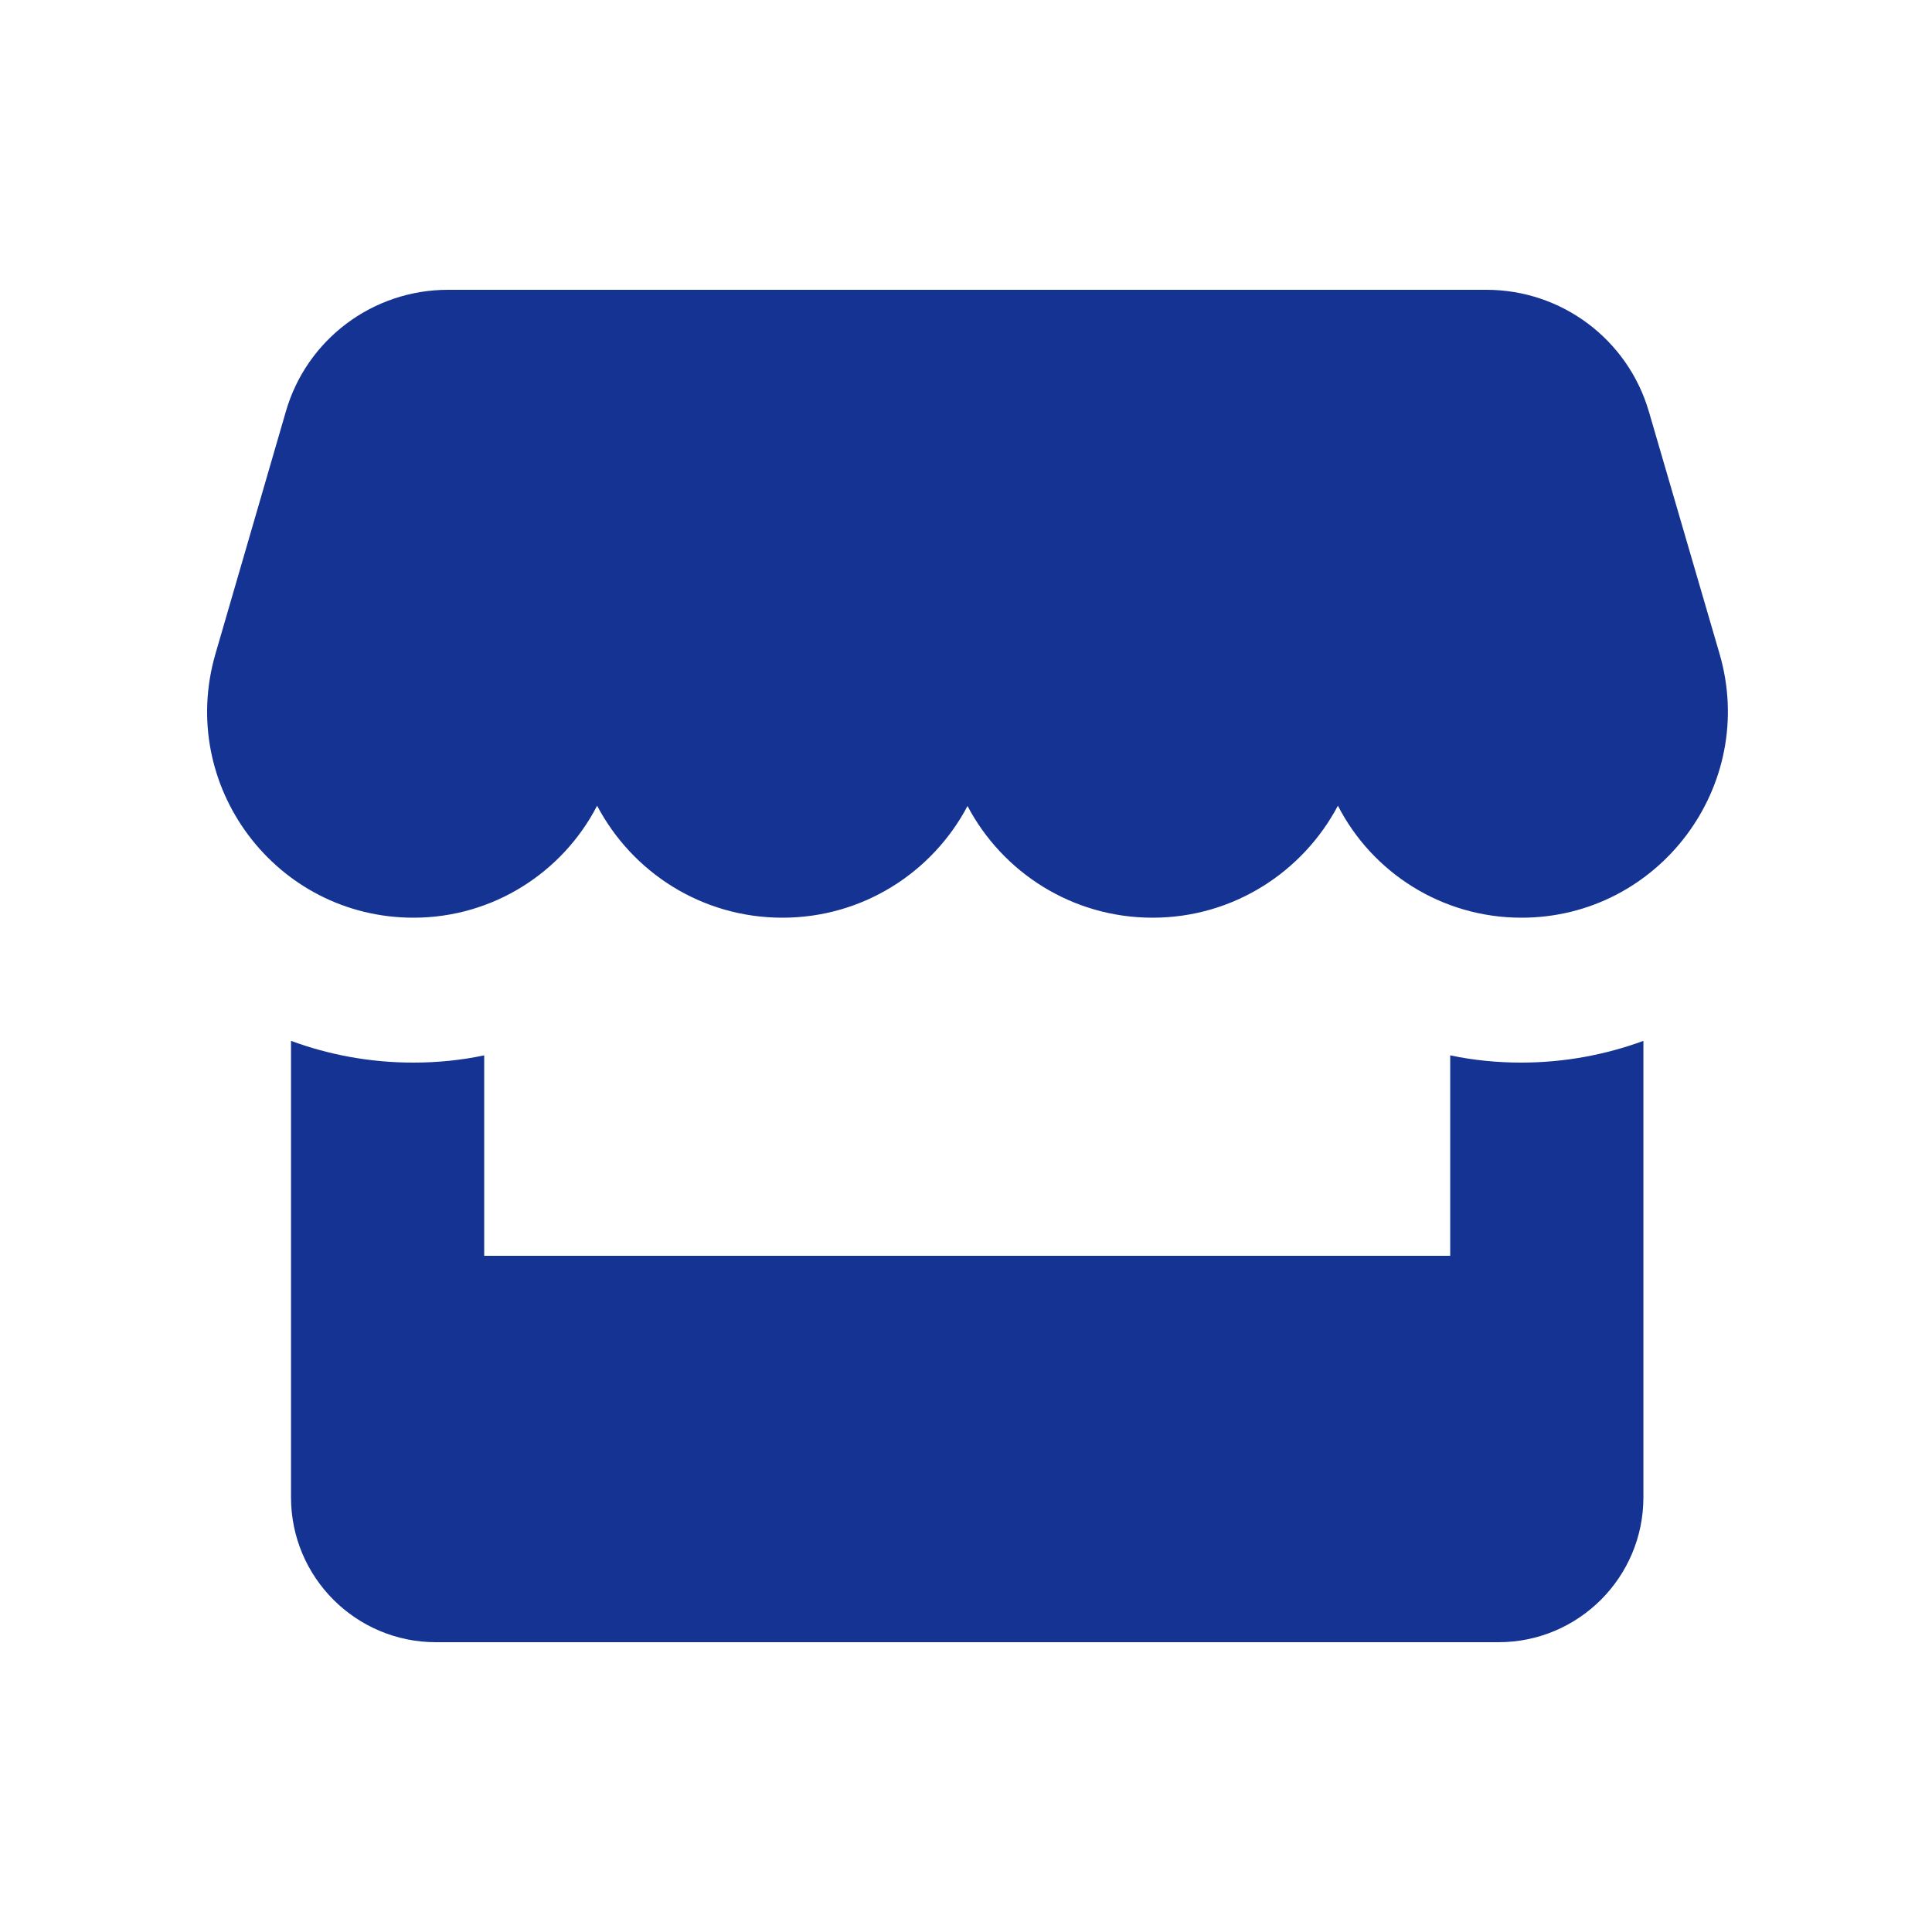
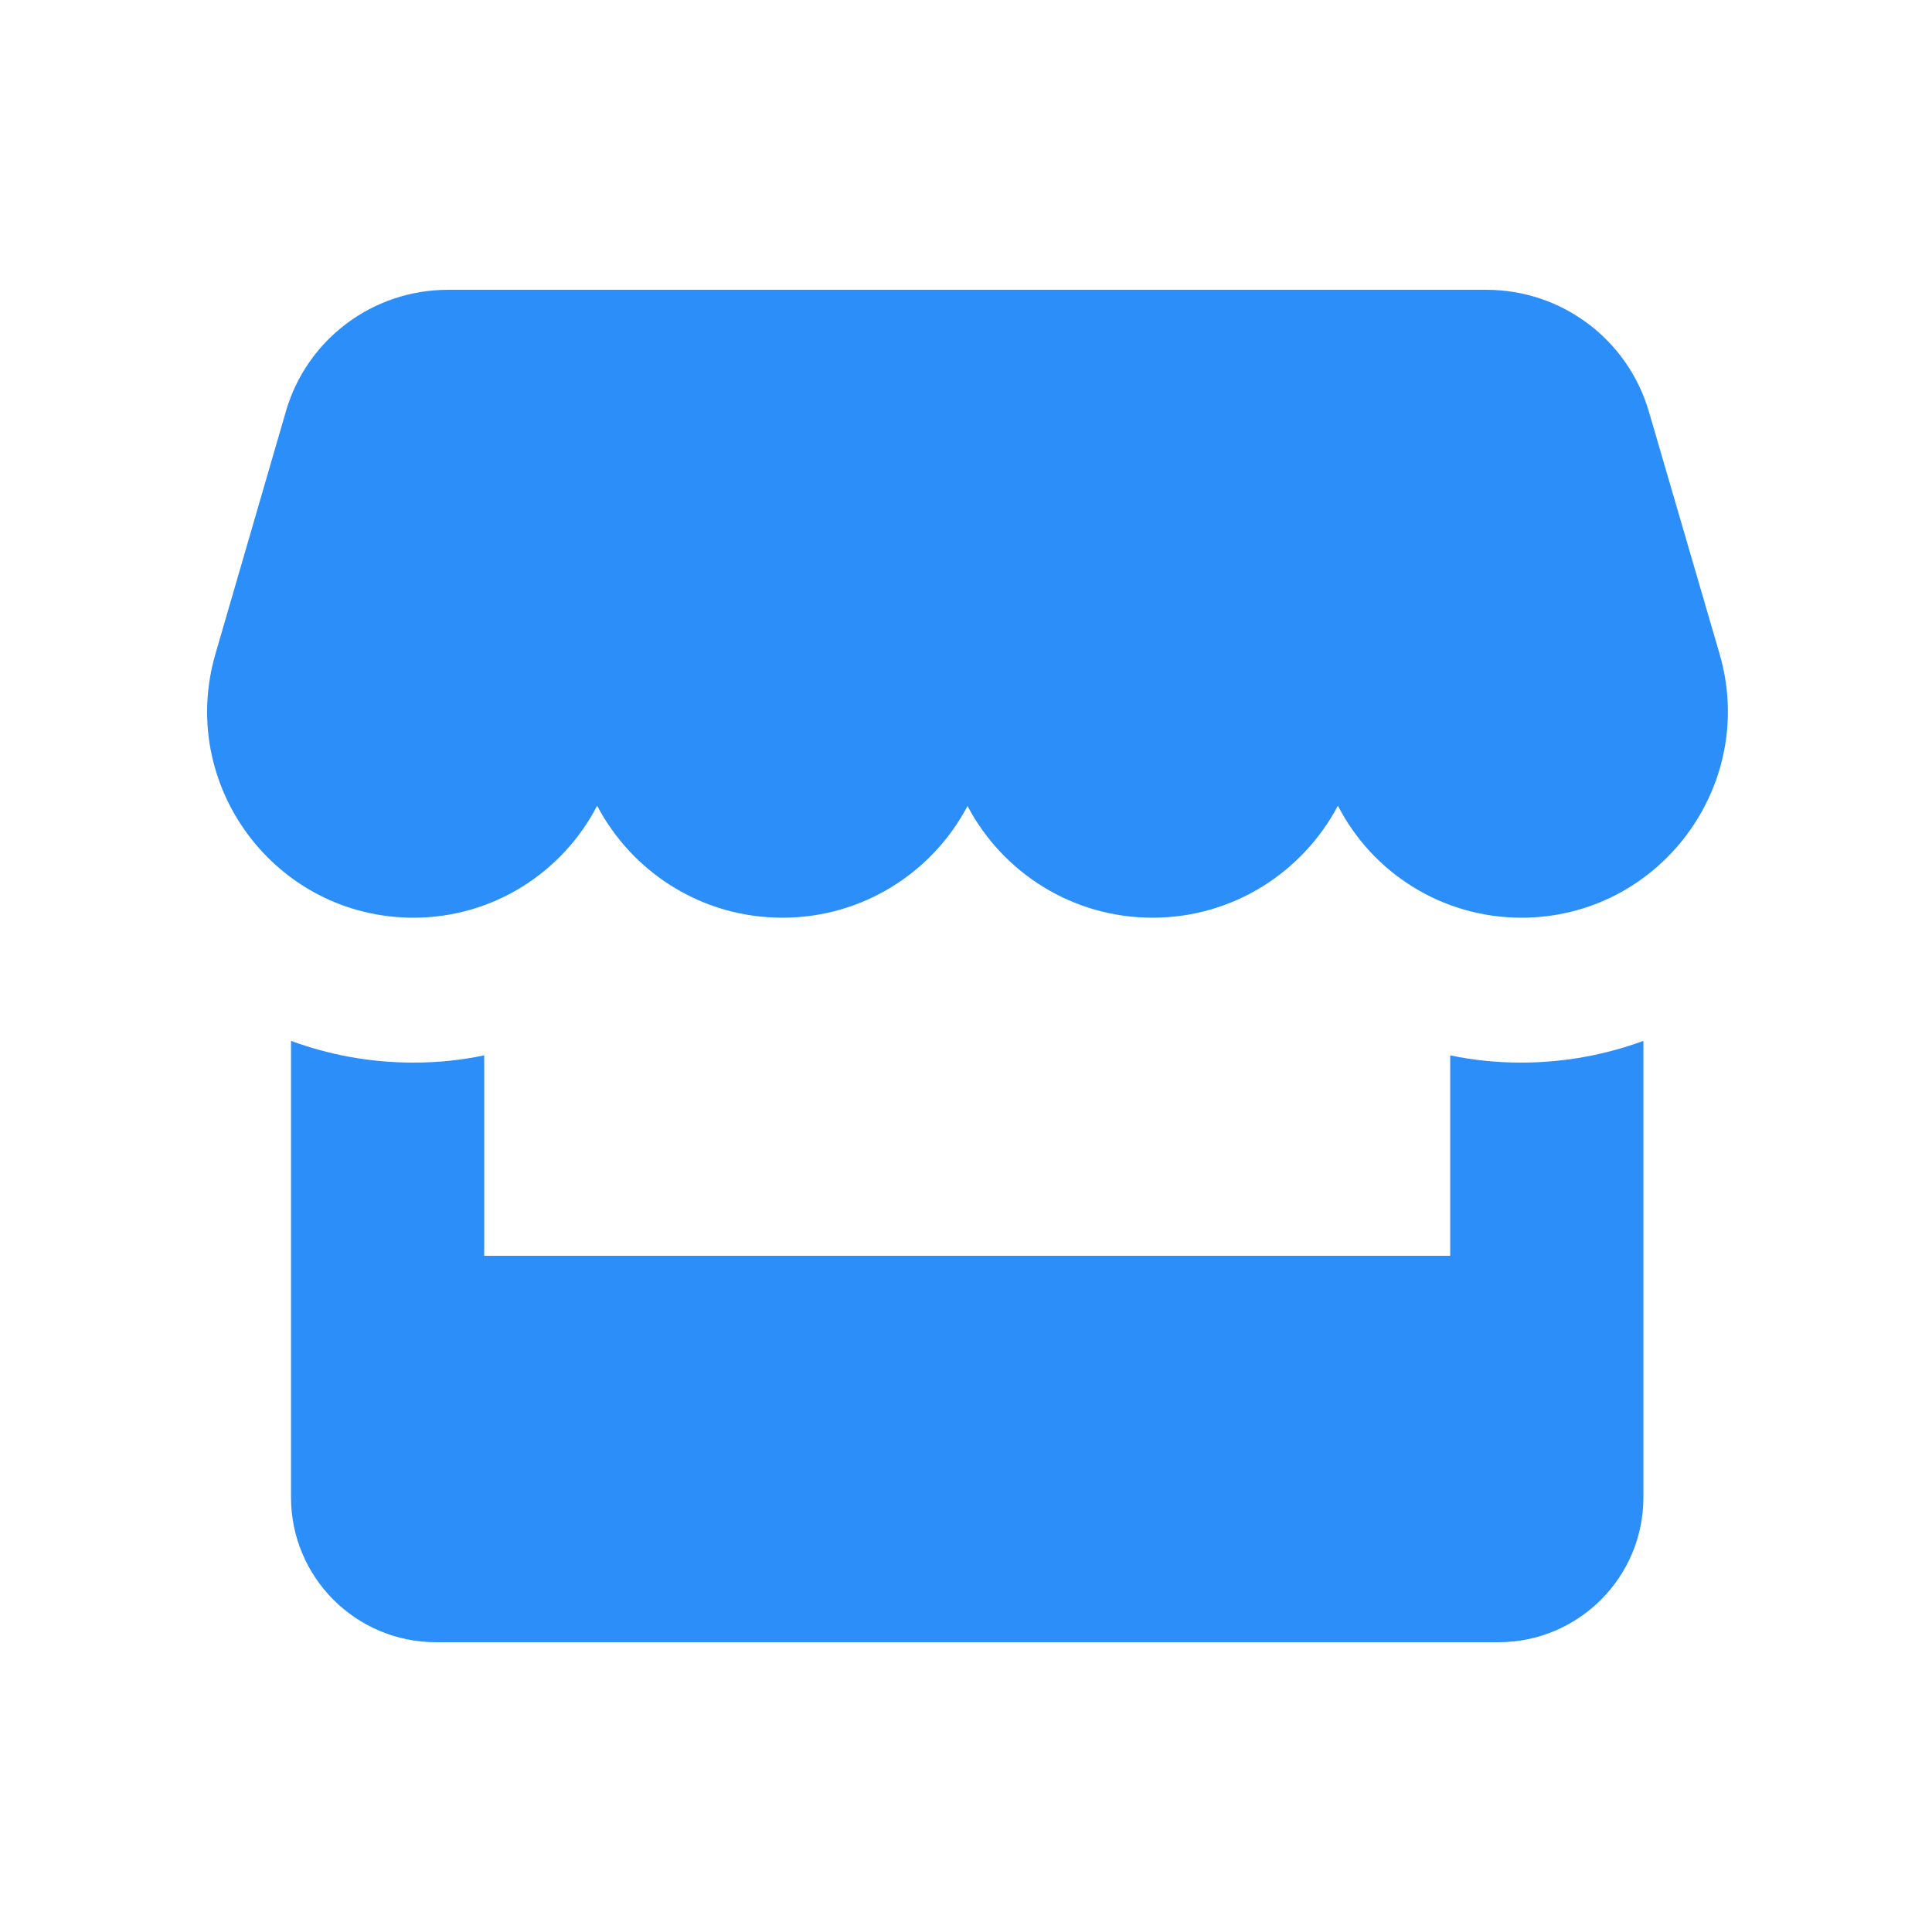
<svg xmlns="http://www.w3.org/2000/svg" viewBox="0 0 640 640">
-   <path fill="#143393" d="M94.7 136.3C101.6 112.4 123.5 96 148.4 96L492.4 96C517.3 96 539.2 112.4 546.2 136.3L569.6 216.5C582.4 260.2 549.5 304 504 304C477.7 304 454.6 289.1 443.2 266.9C431.6 288.8 408.6 304 381.8 304C355.2 304 332.1 289 320.5 267C308.9 289 285.8 304 259.2 304C232.4 304 209.4 288.9 197.8 266.9C186.4 289 163.3 304 137 304C91.4 304 58.6 260.3 71.4 216.5L94.7 136.3zM160.4 416L480.4 416L480.4 349.6C488 351.2 495.9 352 503.9 352C518.2 352 531.9 349.4 544.4 344.8L544.4 496C544.4 522.5 522.9 544 496.4 544L144.4 544C117.9 544 96.4 522.5 96.4 496L96.4 344.8C108.9 349.4 122.5 352 136.9 352C145 352 152.8 351.2 160.4 349.6L160.4 416z" />
+   <path fill="#2c8ef9" d="M94.7 136.3C101.6 112.4 123.5 96 148.4 96L492.4 96C517.3 96 539.2 112.4 546.2 136.3L569.6 216.5C582.4 260.2 549.5 304 504 304C477.7 304 454.6 289.1 443.2 266.9C431.6 288.8 408.6 304 381.8 304C355.2 304 332.1 289 320.5 267C308.9 289 285.8 304 259.2 304C232.4 304 209.4 288.9 197.8 266.9C186.4 289 163.3 304 137 304C91.4 304 58.6 260.3 71.4 216.5L94.7 136.3zM160.4 416L480.4 416L480.4 349.6C488 351.2 495.9 352 503.9 352C518.2 352 531.9 349.4 544.4 344.8L544.4 496C544.4 522.5 522.9 544 496.4 544L144.4 544C117.9 544 96.4 522.5 96.4 496L96.4 344.8C108.9 349.4 122.5 352 136.9 352C145 352 152.8 351.2 160.4 349.6L160.4 416z" />
</svg>
